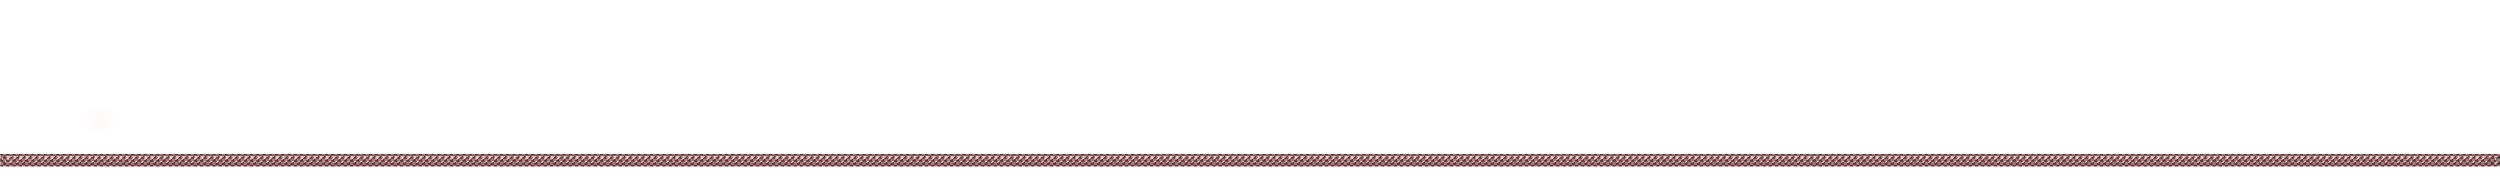
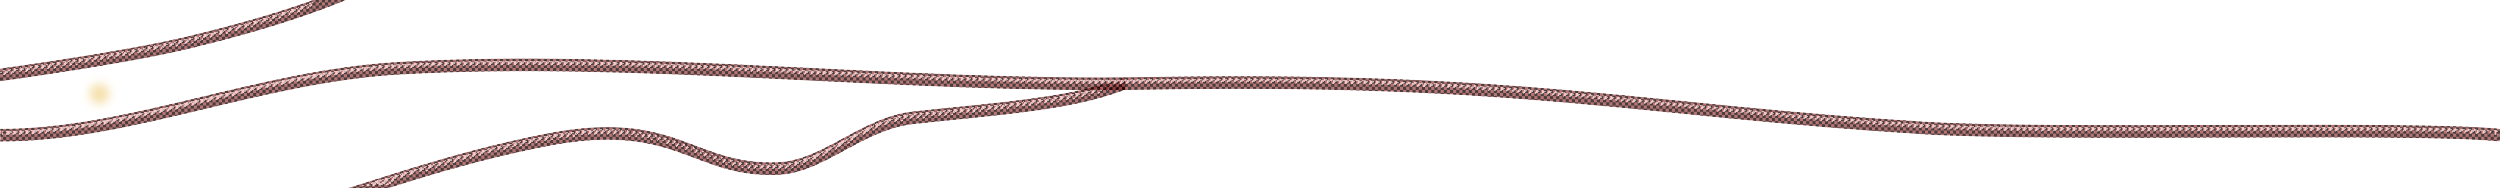
<svg xmlns="http://www.w3.org/2000/svg" xmlns:xlink="http://www.w3.org/1999/xlink" width="8000" height="600" id="svg6637" version="1.1">
  <defs id="defs6639">
+     <pattern xlink:href="#pattern7200" id="pattern23001" patternTransform="matrix(10,0,0,10,0,-272)" />
+     <pattern xlink:href="#pattern22985" id="pattern22995" patternTransform="matrix(64.08589,0,0,10,-4.102553,320)" />
+     <pattern xlink:href="#pattern22985" id="pattern22993" patternTransform="matrix(22.67435,0,0,10,-0.9613822,-40)" />
+     <pattern xlink:href="#pattern22966" id="pattern22985" patternTransform="matrix(71.66332,0,0,10,-4.677321,320)" />
+     <pattern xlink:href="#pattern22963" id="pattern22966" patternTransform="scale(10,10)" />
+     <pattern xlink:href="#pattern22956" id="pattern22963" patternTransform="matrix(10,0,0,10,0,80)" />
+     <pattern xlink:href="#pattern7200" id="pattern22956" patternTransform="scale(10,10)" />
    <pattern xlink:href="#Checkerboard" id="pattern7200" patternTransform="matrix(10,0,0,10,0,-12)" />
    <pattern id="Checkerboard" patternTransform="translate(0,0) scale(10,10)" height="2" width="2" patternUnits="userSpaceOnUse">
      <rect id="rect5904" height="1" width="1" y="0" x="0" style="fill:black;stroke:none" />
      <rect id="rect5906" height="1" width="1" y="1" x="1" style="fill:black;stroke:none" />
    </pattern>
    <filter id="filter7206" color-interpolation-filters="sRGB">
      <feGaussianBlur id="feGaussianBlur7208" in="SourceGraphic" result="result6" stdDeviation="10" />
      <feComposite id="feComposite7210" in2="SourceGraphic" in="result6" operator="xor" />
      <feGaussianBlur id="feGaussianBlur7212" result="result2" stdDeviation="10" />
      <feComposite id="feComposite7214" in2="SourceGraphic" operator="atop" result="result91" />
      <feComposite id="feComposite7216" in2="result91" result="result4" in="result2" operator="xor" />
      <feGaussianBlur id="feGaussianBlur7218" in="result4" result="result3" stdDeviation="5" />
      <feSpecularLighting id="feSpecularLighting7220" lighting-color="rgb(255,255,255)" in="result3" result="result5" specularExponent="35" specularConstant="3" surfaceScale="12">
        <feDistantLight id="feDistantLight7222" elevation="45" azimuth="235" />
      </feSpecularLighting>
      <feComposite id="feComposite7224" in2="result5" in="SourceGraphic" k3="0.7" k2="0.8" operator="arithmetic" result="result7" />
      <feComposite id="feComposite7226" in2="SourceGraphic" in="result7" operator="in" />
    </filter>
    <filter id="filter7265" x="-0.59" width="2.18" y="-0.59" height="2.18">
      <feGaussianBlur stdDeviation="15.739" id="feGaussianBlur7267" />
    </filter>
  </defs>
  <g id="layer1" transform="translate(0,-452.3622)">
-     <g id="g7202" style="filter:url(#filter7206)" transform="translate(0,12)">
+     <g transform="matrix(0.4410269,0,0,1,0.4239954,40)" id="g22987" style="filter:url(#filter7206)">
+       <path id="path22989" d="m -54.01,1214.613 c 231.342,-3.971 462.616,-10.622 693.704,-20.949 195.116,-8.719 390.097,-20.082 584.816,-34.714 10e-5,0 2e-4,0 2e-4,0 167.835,-12.612 335.484,-27.683 502.865,-45.276 0,0 10e-5,0 2e-4,0 149.481,-15.711 298.771,-33.453 447.897,-52.649 140.045,-18.027 279.974,-37.322 419.921,-56.844 139.546,-19.467 279.121,-39.115 418.874,-57.85 1e-4,-10e-6 2e-4,-10e-6 2e-4,-2e-5 148.018,-19.844 296.215,-38.629 444.651,-55.641 165.486,-18.966 331.229,-35.735 497.177,-50.201 106.956,-9.325 214.218,-16.278 321.694,-19.558 86.154,-2.63 172.467,-2.862 258.75,0.214 1e-4,10e-6 3e-4,10e-6 4e-4,2e-5 70.627,2.52 141.195,7.312 211.532,14.565 1e-4,2e-5 2e-4,3e-5 4e-4,4e-5 60.219,6.212 120.164,14.246 179.849,23.416 54.786,8.417 109.27,17.736 163.652,26.698 54.422,8.966 108.781,17.509 163.209,24.492 10e-5,2e-5 2e-4,4e-5 4e-4,6e-5 59.482,7.632 119.167,13.407 178.952,16.959 70.212,4.175 140.647,5.353 211.083,4.106 78.959,-1.374 157.923,-10.9 236.222,-25.003 77.978,-14.054 155.461,-32.58 233.27,-51.161 1e-4,-3e-5 2e-4,-6e-5 4e-4,-1e-4 80.857,-19.324 162.1,-38.619 244.476,-53.942 2e-4,-3e-5 3e-4,-5e-5 5e-4,-8e-5 88.837,-16.526 178.827,-28.24 269.448,-32.641 280.315,-13.574 560.566,-23.621 840.226,-40.243 232.28,-13.828 464.248,-31.387 692.788,-69.504 l 6.7,40.2 c -230.949,38.46 -464.344,56.18 -697.07,69.986 -280.298,16.655 -560.698,26.71 -840.673,40.267 -88.416,4.268 -176.581,15.768 -263.971,32.003 -2e-4,2e-5 -3e-4,5e-5 -4e-4,7e-5 -81.058,15.058 -161.627,34.21 -242.455,53.513 0,10e-6 -1e-4,3e-5 -2e-4,4e-5 -77.804,18.597 -156.032,37.279 -235.506,51.629 -79.866,14.429 -161.001,24.169 -242.735,25.644 -71.373,1.267 -142.855,0.068 -214.224,-4.171 -60.79,-3.614 -121.399,-9.476 -181.721,-17.219 -55.188,-7.085 -110.026,-15.699 -164.649,-24.702 -54.545,-8.988 -108.883,-18.284 -163.213,-26.628 -59.17,-9.088 -118.446,-17.036 -177.842,-23.159 0,-10e-6 -1e-4,-10e-6 -2e-4,-2e-5 -69.392,-7.157 -139.05,-11.886 -208.805,-14.376 -1e-4,0 -1e-4,-10e-6 -2e-4,-10e-6 -85.24,-3.044 -170.655,-2.81 -256.054,-0.207 -106.545,3.247 -213.042,10.155 -319.397,19.423 -165.572,14.433 -330.948,31.165 -496.076,50.09 -148.113,16.974 -296.051,35.728 -443.876,55.545 -2e-4,2e-5 -3e-4,3e-5 -4e-4,5e-5 -139.576,18.711 -279.079,38.35 -418.658,57.821 -139.989,19.529 -280.061,38.843 -420.348,56.901 -149.388,19.23 -298.992,37.009 -448.84,52.759 -10e-5,0 -3e-4,0 -4e-4,10e-5 -167.788,17.636 -335.838,32.743 -504.071,45.385 -10e-5,10e-5 -2e-4,10e-5 -4e-4,10e-5 -195.173,14.665 -390.566,26.053 -586.05,34.788 -231.519,10.345 -463.166,17.007 -694.823,20.983 -0.233,-13.583 -0.466,-27.166 -0.699,-40.749 z" style="opacity:0.853;fill:#841414;fill-opacity:1;stroke:none" />
+       <path id="path22991" d="m -54.01,1214.613 c 231.342,-3.971 462.616,-10.622 693.704,-20.949 195.116,-8.719 390.097,-20.082 584.816,-34.714 10e-5,0 2e-4,0 2e-4,0 167.835,-12.612 335.484,-27.683 502.865,-45.276 0,0 10e-5,0 2e-4,0 149.481,-15.711 298.771,-33.453 447.897,-52.649 140.045,-18.027 279.974,-37.322 419.921,-56.844 139.546,-19.467 279.121,-39.115 418.874,-57.85 1e-4,-10e-6 2e-4,-10e-6 2e-4,-2e-5 148.018,-19.844 296.215,-38.629 444.651,-55.641 165.486,-18.966 331.229,-35.735 497.177,-50.201 106.956,-9.325 214.218,-16.278 321.694,-19.558 86.154,-2.63 172.467,-2.862 258.75,0.214 1e-4,10e-6 3e-4,10e-6 4e-4,2e-5 70.627,2.52 141.195,7.312 211.532,14.565 1e-4,2e-5 2e-4,3e-5 4e-4,4e-5 60.219,6.212 120.164,14.246 179.849,23.416 54.786,8.417 109.27,17.736 163.652,26.698 54.422,8.966 108.781,17.509 163.209,24.492 10e-5,2e-5 2e-4,4e-5 4e-4,6e-5 59.482,7.632 119.167,13.407 178.952,16.959 70.212,4.175 140.647,5.353 211.083,4.106 78.959,-1.374 157.923,-10.9 236.222,-25.003 77.978,-14.054 155.461,-32.58 233.27,-51.161 1e-4,-3e-5 2e-4,-6e-5 4e-4,-1e-4 80.857,-19.324 162.1,-38.619 244.476,-53.942 2e-4,-3e-5 3e-4,-5e-5 5e-4,-8e-5 88.837,-16.526 178.827,-28.24 269.448,-32.641 280.315,-13.574 560.566,-23.621 840.226,-40.243 232.28,-13.828 464.248,-31.387 692.788,-69.504 l 6.7,40.2 c -230.949,38.46 -464.344,56.18 -697.07,69.986 -280.298,16.655 -560.698,26.71 -840.673,40.267 -88.416,4.268 -176.581,15.768 -263.971,32.003 -2e-4,2e-5 -3e-4,5e-5 -4e-4,7e-5 -81.058,15.058 -161.627,34.21 -242.455,53.513 0,10e-6 -1e-4,3e-5 -2e-4,4e-5 -77.804,18.597 -156.032,37.279 -235.506,51.629 -79.866,14.429 -161.001,24.169 -242.735,25.644 -71.373,1.267 -142.855,0.068 -214.224,-4.171 -60.79,-3.614 -121.399,-9.476 -181.721,-17.219 -55.188,-7.085 -110.026,-15.699 -164.649,-24.702 -54.545,-8.988 -108.883,-18.284 -163.213,-26.628 -59.17,-9.088 -118.446,-17.036 -177.842,-23.159 0,-10e-6 -1e-4,-10e-6 -2e-4,-2e-5 -69.392,-7.157 -139.05,-11.886 -208.805,-14.376 -1e-4,0 -1e-4,-10e-6 -2e-4,-10e-6 -85.24,-3.044 -170.655,-2.81 -256.054,-0.207 -106.545,3.247 -213.042,10.155 -319.397,19.423 -165.572,14.433 -330.948,31.165 -496.076,50.09 -148.113,16.974 -296.051,35.728 -443.876,55.545 -2e-4,2e-5 -3e-4,3e-5 -4e-4,5e-5 -139.576,18.711 -279.079,38.35 -418.658,57.821 -139.989,19.529 -280.061,38.843 -420.348,56.901 -149.388,19.23 -298.992,37.009 -448.84,52.759 -10e-5,0 -3e-4,0 -4e-4,10e-5 -167.788,17.636 -335.838,32.743 -504.071,45.385 -10e-5,10e-5 -2e-4,10e-5 -4e-4,10e-5 -195.173,14.665 -390.566,26.053 -586.05,34.788 -231.519,10.345 -463.166,17.007 -694.823,20.983 -0.233,-13.583 -0.466,-27.166 -0.699,-40.749 z" style="opacity:0.853;fill:url(#pattern22993);fill-opacity:1;stroke:none" />
+     </g>
+     <g id="g7202" style="filter:url(#filter7206)" transform="translate(0,272)">
      <rect y="932.61" x="0.759" height="40.755" width="8000.385" id="rect6683" style="opacity:0.853;fill:#841414;fill-opacity:1;stroke:none" />
-       <rect style="opacity:0.853;fill:url(#pattern7200);fill-opacity:1;stroke:none" id="rect6685" width="8000.385" height="40.755" x="0.759" y="932.61" />
+       <rect style="opacity:0.853;fill:url(#pattern23001);fill-opacity:1;stroke:none" id="rect6685" width="8000.385" height="40.755" x="0.759" y="932.61" />
    </g>
-     <path style="opacity:0.853;fill:#fef7f7;fill-opacity:1;stroke:none;filter:url(#filter7265)" id="path7247" d="m 222.005,188.01 a 32.02,32.02 0 1 1 -64.04,0 32.02,32.02 0 1 1 64.04,0 z" transform="translate(128.0797,646.6164)" />
+     <path style="opacity:0.853;fill:#f3db9e;fill-opacity:1;stroke:none;filter:url(#filter7265)" id="path7247" d="m 222.005,188.01 a 32.02,32.02 0 1 1 -64.04,0 32.02,32.02 0 1 1 64.04,0 z" transform="translate(128.0797,564.6164)" />
+     <g id="g22973" style="filter:url(#filter7206)">
+       <path id="rect22951" d="M 0.814,864.61 C 102.839,864.928 205.02,853.133 306.35,835.575 410.998,817.421 514.837,793.065 618.869,768.252 c 106.717,-25.469 213.683,-51.499 321.983,-72.823 1.3e-4,-2e-5 2.7e-4,-5e-5 4e-4,-8e-5 110.037,-21.678 221.531,-38.388 334.12,-44.9 1e-4,0 1e-4,-10e-6 2e-4,-10e-6 195.761,-11.276 391.819,-12.695 587.53,-9.19 200.622,3.589 400.966,12.36 601.095,21.966 0,0 1e-4,0 2e-4,0 202.107,9.698 404.039,20.291 605.966,27.615 200.747,7.279 401.514,11.38 602.063,7.869 255.405,-4.469 511.04,-3.785 766.501,5.579 102.752,3.767 205.455,8.954 308.066,15.59 10e-5,10e-6 3e-4,2e-5 4e-4,2e-5 92.928,6.01 185.755,13.214 278.48,21.305 1e-4,10e-6 3e-4,3e-5 4e-4,4e-5 88.192,7.695 176.272,16.178 264.283,24.896 88.557,8.772 177.047,17.758 265.528,26.367 94.076,9.154 188.166,17.871 282.298,25.737 2e-4,10e-6 3e-4,2e-5 4e-4,3e-5 104.809,8.758 209.699,16.47 314.655,23.015 29.052,1.813 58.186,3.165 87.382,4.293 34.028,1.314 68.097,2.303 102.197,3.11 79.669,1.885 159.411,2.793 239.206,3.34 2e-4,0 3e-4,10e-6 4e-4,10e-6 183.755,1.259 367.596,0.55 551.513,0.018 91.566,-0.265 183.151,-0.524 274.755,-0.525 1e-4,0 2e-4,0 4e-4,0 83.014,-0.001 166.063,0.189 249.142,0.987 68.231,0.655 136.557,1.648 204.939,3.909 26.677,0.882 53.413,1.965 80.189,3.502 20.696,1.184 41.552,2.618 62.505,4.81 l -4.248,40.533 c -19.98,-2.098 -40.199,-3.481 -60.593,-4.655 -26.318,-1.512 -52.725,-2.58 -79.201,-3.457 -67.878,-2.247 -135.885,-3.233 -203.983,-3.889 -82.879,-0.797 -165.798,-0.986 -248.749,-0.985 -1e-4,0 -3e-4,0 -4e-4,0 -91.527,9.4e-4 -183.073,0.26 -274.637,0.525 -183.891,0.532 -367.865,1.241 -551.91,-0.019 -1e-4,0 -2e-4,0 -4e-4,0 -79.918,-0.547 -159.888,-1.459 -239.89,-3.35 -34.247,-0.81 -68.518,-1.806 -102.806,-3.129 -29.409,-1.135 -58.864,-2.504 -88.347,-4.342 -105.257,-6.565 -210.432,-14.297 -315.512,-23.078 -94.377,-7.887 -188.651,-16.62 -282.852,-25.787 -88.595,-8.621 -177.108,-17.609 -265.598,-26.374 -87.938,-8.71 -175.859,-17.178 -263.809,-24.852 0,-1e-5 -1e-4,-1e-5 -2e-4,-2e-5 -92.466,-8.068 -184.989,-15.249 -277.568,-21.236 -1e-4,-10e-6 -2e-4,-10e-6 -2e-4,-2e-5 -102.228,-6.611 -204.552,-11.778 -306.93,-15.532 -254.538,-9.335 -509.437,-10.012 -764.295,-5.558 -201.578,3.521 -403.076,-0.587 -604.253,-7.889 -202.365,-7.342 -404.456,-17.942 -606.442,-27.635 -10e-5,0 -3e-4,-10e-6 -4e-4,-2e-5 -200.015,-9.596 -399.952,-18.354 -599.87,-21.925 -195.03,-3.48 -390.063,-2.082 -584.457,9.129 -110.11,6.323 -219.762,22.8 -328.594,44.201 -1.3e-4,3e-5 -2.6e-4,6e-5 -3.9e-4,8e-5 -107.119,21.075 -213.555,46.99 -320.395,72.478 -104.132,24.857 -208.8,49.383 -315.007,67.835 -102.859,17.891 -207.401,29.886 -312.619,29.635 0.037,-13.585 0.075,-27.17 0.112,-40.755 z" style="opacity:0.853;fill:#841414;fill-opacity:1;stroke:none" />
+       <path id="rect22953" d="M 0.814,864.61 C 102.839,864.928 205.02,853.133 306.35,835.575 410.998,817.421 514.837,793.065 618.869,768.252 c 106.717,-25.469 213.683,-51.499 321.983,-72.823 1.3e-4,-2e-5 2.7e-4,-5e-5 4e-4,-8e-5 110.037,-21.678 221.531,-38.388 334.12,-44.9 1e-4,0 1e-4,-10e-6 2e-4,-10e-6 195.761,-11.276 391.819,-12.695 587.53,-9.19 200.622,3.589 400.966,12.36 601.095,21.966 0,0 1e-4,0 2e-4,0 202.107,9.698 404.039,20.291 605.966,27.615 200.747,7.279 401.514,11.38 602.063,7.869 255.405,-4.469 511.04,-3.785 766.501,5.579 102.752,3.767 205.455,8.954 308.066,15.59 10e-5,10e-6 3e-4,2e-5 4e-4,2e-5 92.928,6.01 185.755,13.214 278.48,21.305 1e-4,10e-6 3e-4,3e-5 4e-4,4e-5 88.192,7.695 176.272,16.178 264.283,24.896 88.557,8.772 177.047,17.758 265.528,26.367 94.076,9.154 188.166,17.871 282.298,25.737 2e-4,10e-6 3e-4,2e-5 4e-4,3e-5 104.809,8.758 209.699,16.47 314.655,23.015 29.052,1.813 58.186,3.165 87.382,4.293 34.028,1.314 68.097,2.303 102.197,3.11 79.669,1.885 159.411,2.793 239.206,3.34 2e-4,0 3e-4,10e-6 4e-4,10e-6 183.755,1.259 367.596,0.55 551.513,0.018 91.566,-0.265 183.151,-0.524 274.755,-0.525 1e-4,0 2e-4,0 4e-4,0 83.014,-0.001 166.063,0.189 249.142,0.987 68.231,0.655 136.557,1.648 204.939,3.909 26.677,0.882 53.413,1.965 80.189,3.502 20.696,1.184 41.552,2.618 62.505,4.81 l -4.248,40.533 c -19.98,-2.098 -40.199,-3.481 -60.593,-4.655 -26.318,-1.512 -52.725,-2.58 -79.201,-3.457 -67.878,-2.247 -135.885,-3.233 -203.983,-3.889 -82.879,-0.797 -165.798,-0.986 -248.749,-0.985 -1e-4,0 -3e-4,0 -4e-4,0 -91.527,9.4e-4 -183.073,0.26 -274.637,0.525 -183.891,0.532 -367.865,1.241 -551.91,-0.019 -1e-4,0 -2e-4,0 -4e-4,0 -79.918,-0.547 -159.888,-1.459 -239.89,-3.35 -34.247,-0.81 -68.518,-1.806 -102.806,-3.129 -29.409,-1.135 -58.864,-2.504 -88.347,-4.342 -105.257,-6.565 -210.432,-14.297 -315.512,-23.078 -94.377,-7.887 -188.651,-16.62 -282.852,-25.787 -88.595,-8.621 -177.108,-17.609 -265.598,-26.374 -87.938,-8.71 -175.859,-17.178 -263.809,-24.852 0,-1e-5 -1e-4,-1e-5 -2e-4,-2e-5 -92.466,-8.068 -184.989,-15.249 -277.568,-21.236 -1e-4,-10e-6 -2e-4,-10e-6 -2e-4,-2e-5 -102.228,-6.611 -204.552,-11.778 -306.93,-15.532 -254.538,-9.335 -509.437,-10.012 -764.295,-5.558 -201.578,3.521 -403.076,-0.587 -604.253,-7.889 -202.365,-7.342 -404.456,-17.942 -606.442,-27.635 -10e-5,0 -3e-4,-10e-6 -4e-4,-2e-5 -200.015,-9.596 -399.952,-18.354 -599.87,-21.925 -195.03,-3.48 -390.063,-2.082 -584.457,9.129 -110.11,6.323 -219.762,22.8 -328.594,44.201 -1.3e-4,3e-5 -2.6e-4,6e-5 -3.9e-4,8e-5 -107.119,21.075 -213.555,46.99 -320.395,72.478 -104.132,24.857 -208.8,49.383 -315.007,67.835 -102.859,17.891 -207.401,29.886 -312.619,29.635 0.037,-13.585 0.075,-27.17 0.112,-40.755 z" style="opacity:0.853;fill:url(#pattern22966);fill-opacity:1;stroke:none" />
+     </g>
+     <g id="g22979" transform="matrix(0.1560406,0,0,1,0.6401648,-320)" style="filter:url(#filter7206)">
+       <path style="opacity:0.853;fill:#841414;fill-opacity:1;stroke:none" d="m -422.626,1000.614 8.194,-0.168 c 8.02,-0.165 16.039,-0.33 24.059,-0.496 30.882,-0.639 61.764,-1.284 92.646,-1.933 113.947,-2.394 227.895,-4.84 341.842,-7.321 7.4e-5,0 1.48e-4,0 2.22e-4,-10e-6 379.154,-8.257 758.298,-16.91 1137.431,-26.003 10e-5,-1e-5 2e-4,-1e-5 3e-4,-1e-5 471.342,-11.304 942.66,-23.255 1413.935,-36.462 10e-5,0 2e-4,0 3e-4,0 229.171,-6.422 458.327,-13.146 687.461,-20.395 202.945,-6.421 405.862,-13.225 608.731,-20.898 797.476,-30.165 1594.789,-63.97 2391.562,-107.237 2e-4,-10e-6 3e-4,-10e-6 5e-4,-2e-5 455.566,-24.74 910.937,-51.988 1365.503,-88.548 2e-4,-10e-6 3e-4,-2e-5 5e-4,-3e-5 128.265,-10.316 256.421,-21.413 384.36,-34.233 1e-4,-10e-6 3e-4,-2e-5 4e-4,-4e-5 77.34,-7.751 154.542,-16.052 231.463,-25.911 0,0 0,0 0,0 10e-5,-2e-5 2e-4,-4e-5 4e-4,-6e-5 37.945,-4.867 75.682,-9.969 113.023,-16.347 10e-5,-2e-5 3e-4,-5e-5 4e-4,-7e-5 7.732,-1.321 15.35,-2.675 22.829,-4.184 1e-4,-2e-5 3e-4,-5e-5 4e-4,-8e-5 1.677,-0.338 3.299,-0.673 4.862,-1.019 0,0 0,0 0,0 0.368,-0.082 0.71,-0.158 1.025,-0.231 0.86,3.285 1.707,6.573 2.54,9.864 0.613,2.473 1.225,4.946 1.838,7.418 0.153,0.617 0.305,1.233 0.458,1.85 0.056,0.208 0.106,0.417 0.155,0.627 l 0,0 c 0.05,0.209 0.099,0.419 0.149,0.628 0.134,0.621 0.275,1.24 0.415,1.86 0.564,2.485 1.127,4.969 1.691,7.453 0.635,3.338 1.284,6.673 1.945,10.004 -0.503,0.116 -0.981,0.224 -1.433,0.323 -1e-4,4e-5 -3e-4,7e-5 -5e-4,1.1e-4 -1.914,0.422 -3.78,0.808 -5.593,1.173 -8.086,1.628 -16.103,3.056 -24.023,4.406 0,0 0,0 0,0 -1e-4,2e-5 -3e-4,5e-5 -4e-4,7e-5 -38.268,6.528 -76.564,11.714 -114.7,16.598 -2e-4,2e-5 -3e-4,4e-5 -5e-4,6e-5 -77.469,9.927 -155.044,18.271 -232.58,26.039 0,0 0,0 0,0 -128.303,12.855 -256.725,23.976 -385.156,34.305 -1e-4,10e-6 -3e-4,2e-5 -4e-4,4e-5 -455.121,36.601 -910.845,63.873 -1366.561,88.619 -797.096,43.284 -1594.631,77.099 -2392.231,107.268 -202.985,7.678 -405.986,14.485 -608.983,20.907 -229.195,7.251 -458.401,13.976 -687.607,20.399 -1e-4,0 -2e-4,0 -4e-4,10e-6 -471.347,13.209 -942.72,25.161 -1414.1,36.467 -10e-5,0 -3e-4,0 -4e-4,0 -379.164,9.094 -758.339,17.747 -1137.521,26.005 -1.48e-4,0 -2.95e-4,0 -4.43e-4,0 -113.956,2.482 -227.914,4.927 -341.873,7.322 -30.886,0.649 -61.772,1.294 -92.66,1.933 -8.022,0.166 -16.044,0.331 -24.067,0.496 l -8.195,0.168 z" id="path22981" />
+       <path style="opacity:0.853;fill:url(#pattern22995);fill-opacity:1;stroke:none" d="m -422.626,1000.614 8.194,-0.168 c 8.02,-0.165 16.039,-0.33 24.059,-0.496 30.882,-0.639 61.764,-1.284 92.646,-1.933 113.947,-2.394 227.895,-4.84 341.842,-7.321 7.4e-5,0 1.48e-4,0 2.22e-4,-10e-6 379.154,-8.257 758.298,-16.91 1137.431,-26.003 10e-5,-1e-5 2e-4,-1e-5 3e-4,-1e-5 471.342,-11.304 942.66,-23.255 1413.935,-36.462 10e-5,0 2e-4,0 3e-4,0 229.171,-6.422 458.327,-13.146 687.461,-20.395 202.945,-6.421 405.862,-13.225 608.731,-20.898 797.476,-30.165 1594.789,-63.97 2391.562,-107.237 2e-4,-10e-6 3e-4,-10e-6 5e-4,-2e-5 455.566,-24.74 910.937,-51.988 1365.503,-88.548 2e-4,-10e-6 3e-4,-2e-5 5e-4,-3e-5 128.265,-10.316 256.421,-21.413 384.36,-34.233 1e-4,-10e-6 3e-4,-2e-5 4e-4,-4e-5 77.34,-7.751 154.542,-16.052 231.463,-25.911 0,0 0,0 0,0 10e-5,-2e-5 2e-4,-4e-5 4e-4,-6e-5 37.945,-4.867 75.682,-9.969 113.023,-16.347 10e-5,-2e-5 3e-4,-5e-5 4e-4,-7e-5 7.732,-1.321 15.35,-2.675 22.829,-4.184 1e-4,-2e-5 3e-4,-5e-5 4e-4,-8e-5 1.677,-0.338 3.299,-0.673 4.862,-1.019 0,0 0,0 0,0 0.368,-0.082 0.71,-0.158 1.025,-0.231 0.86,3.285 1.707,6.573 2.54,9.864 0.613,2.473 1.225,4.946 1.838,7.418 0.153,0.617 0.305,1.233 0.458,1.85 0.056,0.208 0.106,0.417 0.155,0.627 l 0,0 c 0.05,0.209 0.099,0.419 0.149,0.628 0.134,0.621 0.275,1.24 0.415,1.86 0.564,2.485 1.127,4.969 1.691,7.453 0.635,3.338 1.284,6.673 1.945,10.004 -0.503,0.116 -0.981,0.224 -1.433,0.323 -1e-4,4e-5 -3e-4,7e-5 -5e-4,1.1e-4 -1.914,0.422 -3.78,0.808 -5.593,1.173 -8.086,1.628 -16.103,3.056 -24.023,4.406 0,0 0,0 0,0 -1e-4,2e-5 -3e-4,5e-5 -4e-4,7e-5 -38.268,6.528 -76.564,11.714 -114.7,16.598 -2e-4,2e-5 -3e-4,4e-5 -5e-4,6e-5 -77.469,9.927 -155.044,18.271 -232.58,26.039 0,0 0,0 0,0 -128.303,12.855 -256.725,23.976 -385.156,34.305 -1e-4,10e-6 -3e-4,2e-5 -4e-4,4e-5 -455.121,36.601 -910.845,63.873 -1366.561,88.619 -797.096,43.284 -1594.631,77.099 -2392.231,107.268 -202.985,7.678 -405.986,14.485 -608.983,20.907 -229.195,7.251 -458.401,13.976 -687.607,20.399 -1e-4,0 -2e-4,0 -4e-4,10e-6 -471.347,13.209 -942.72,25.161 -1414.1,36.467 -10e-5,0 -3e-4,0 -4e-4,0 -379.164,9.094 -758.339,17.747 -1137.521,26.005 -1.48e-4,0 -2.95e-4,0 -4.43e-4,0 -113.956,2.482 -227.914,4.927 -341.873,7.322 -30.886,0.649 -61.772,1.294 -92.66,1.933 -8.022,0.166 -16.044,0.331 -24.067,0.496 l -8.195,0.168 z" id="path22983" />
+     </g>
  </g>
</svg>
